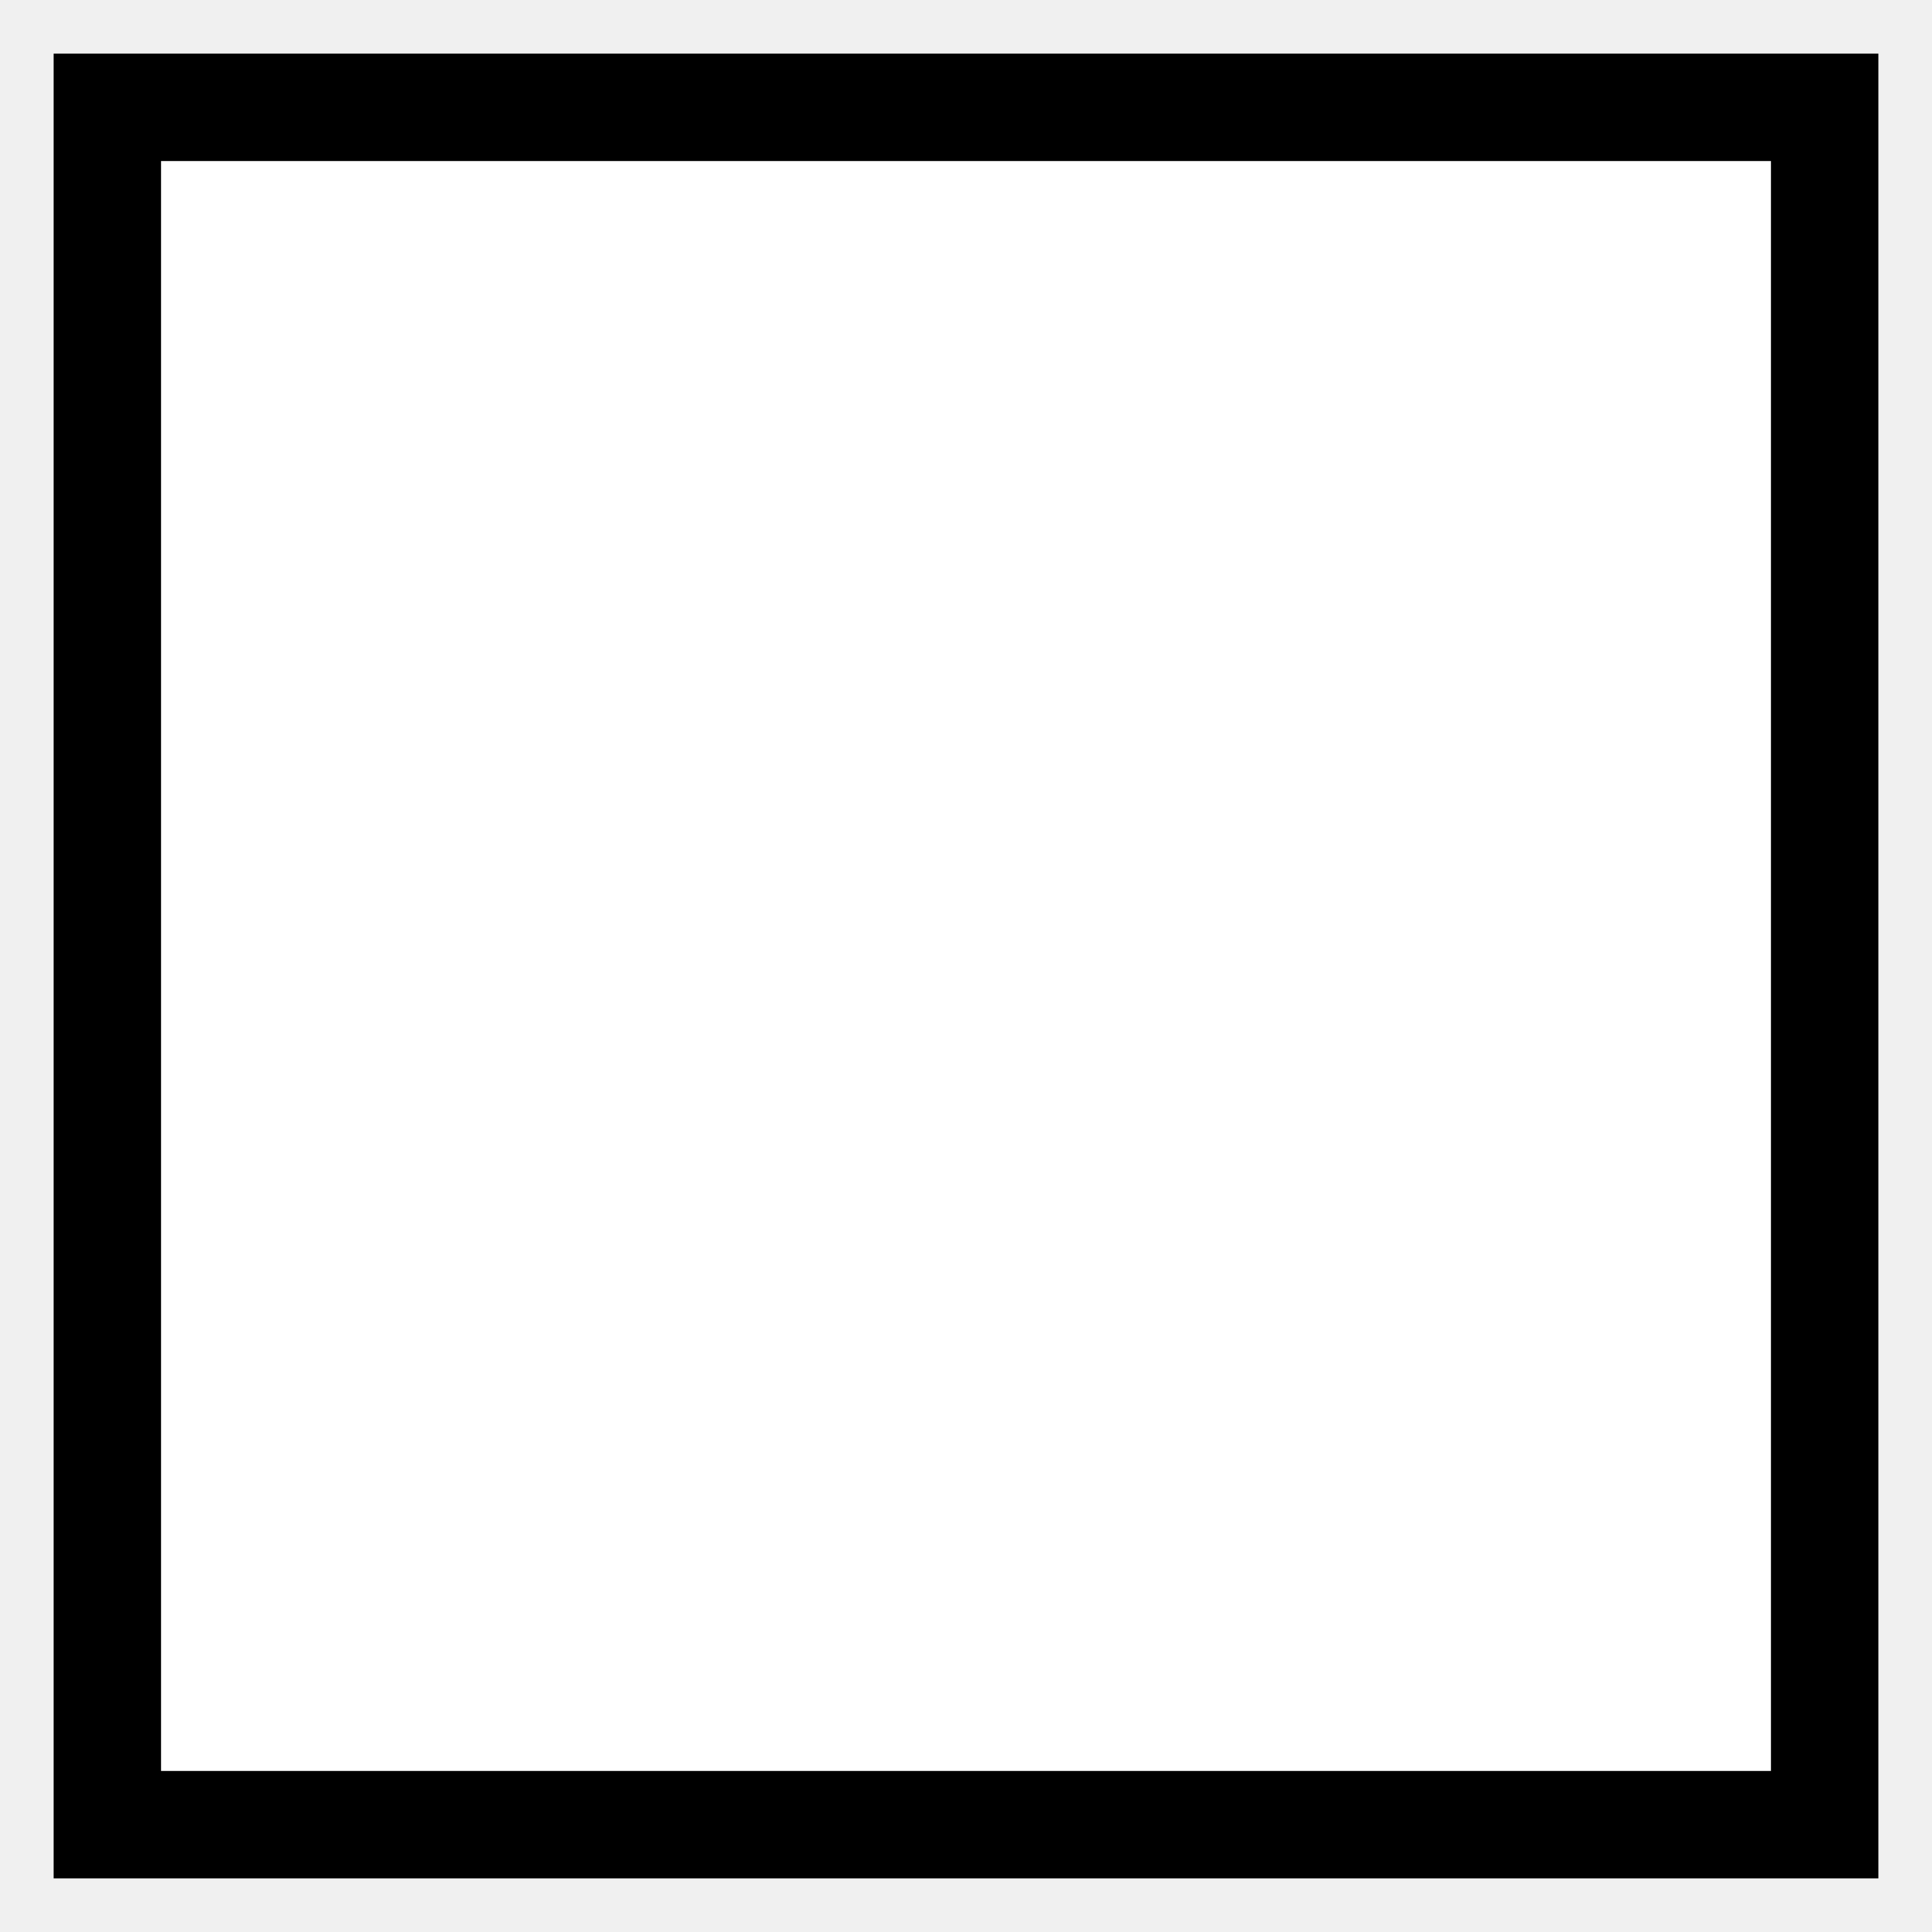
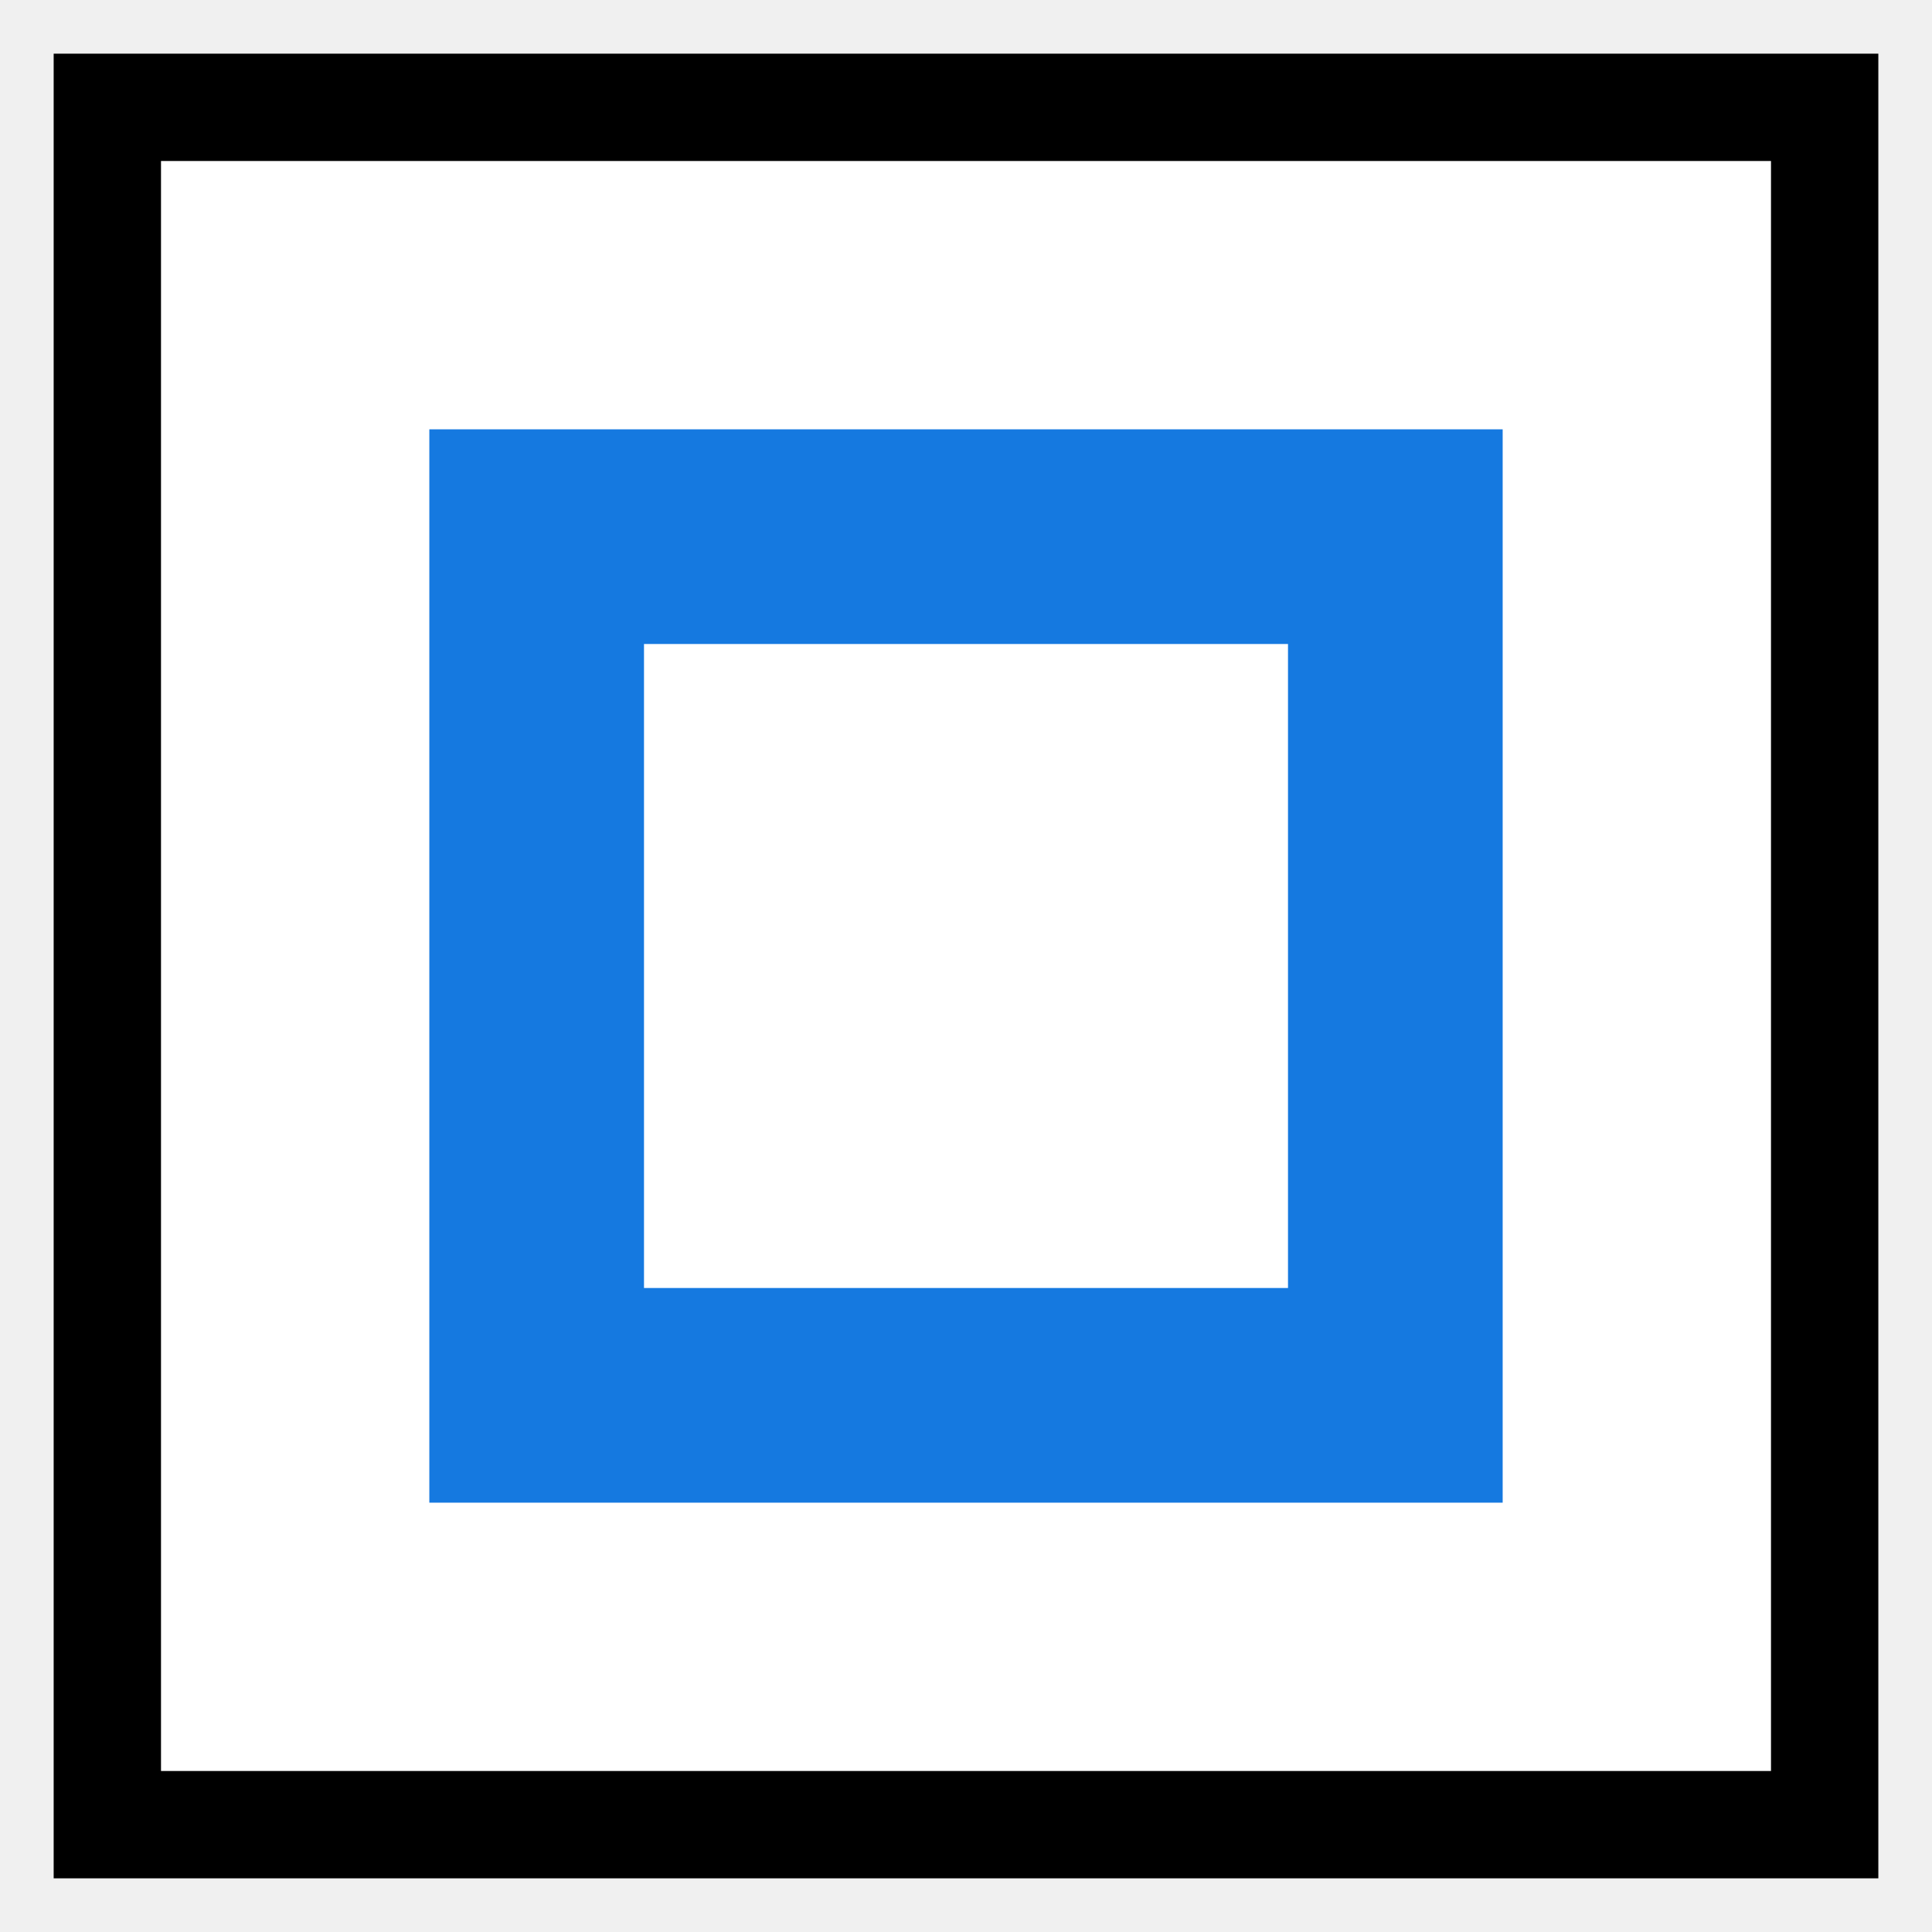
<svg xmlns="http://www.w3.org/2000/svg" version="1.1" width="100%" height="100%" viewBox="0 0 18 18" id="svg2">
  <defs id="defs6" />
-   <path style="fill:#1579e0;fill-opacity:1" d="m 2,2 0,10 10,0 0,-10 z m 2,2 6,0 0,6 -6,0 z" id="white-blue-rectangle-line" transform="translate(2,2)" />
  <rect width="18" height="18" x="0" y="0" id="canvas" style="fill:none;stroke:none;visibility:hidden" />
  <rect x="1" y="1" width="16" height="16" id="shield" style="fill:#ffffff;stroke:#000000;stroke-width:1.0;" />
+   <path d="m 2,2 0,10 10,0 0,-10 z m 2,2 6,0 0,6 -6,0 z" id="white-blue-rectangle-line" style="fill:#1579e0;fill-opacity:1" transform="translate(2,2)" />
</svg>
